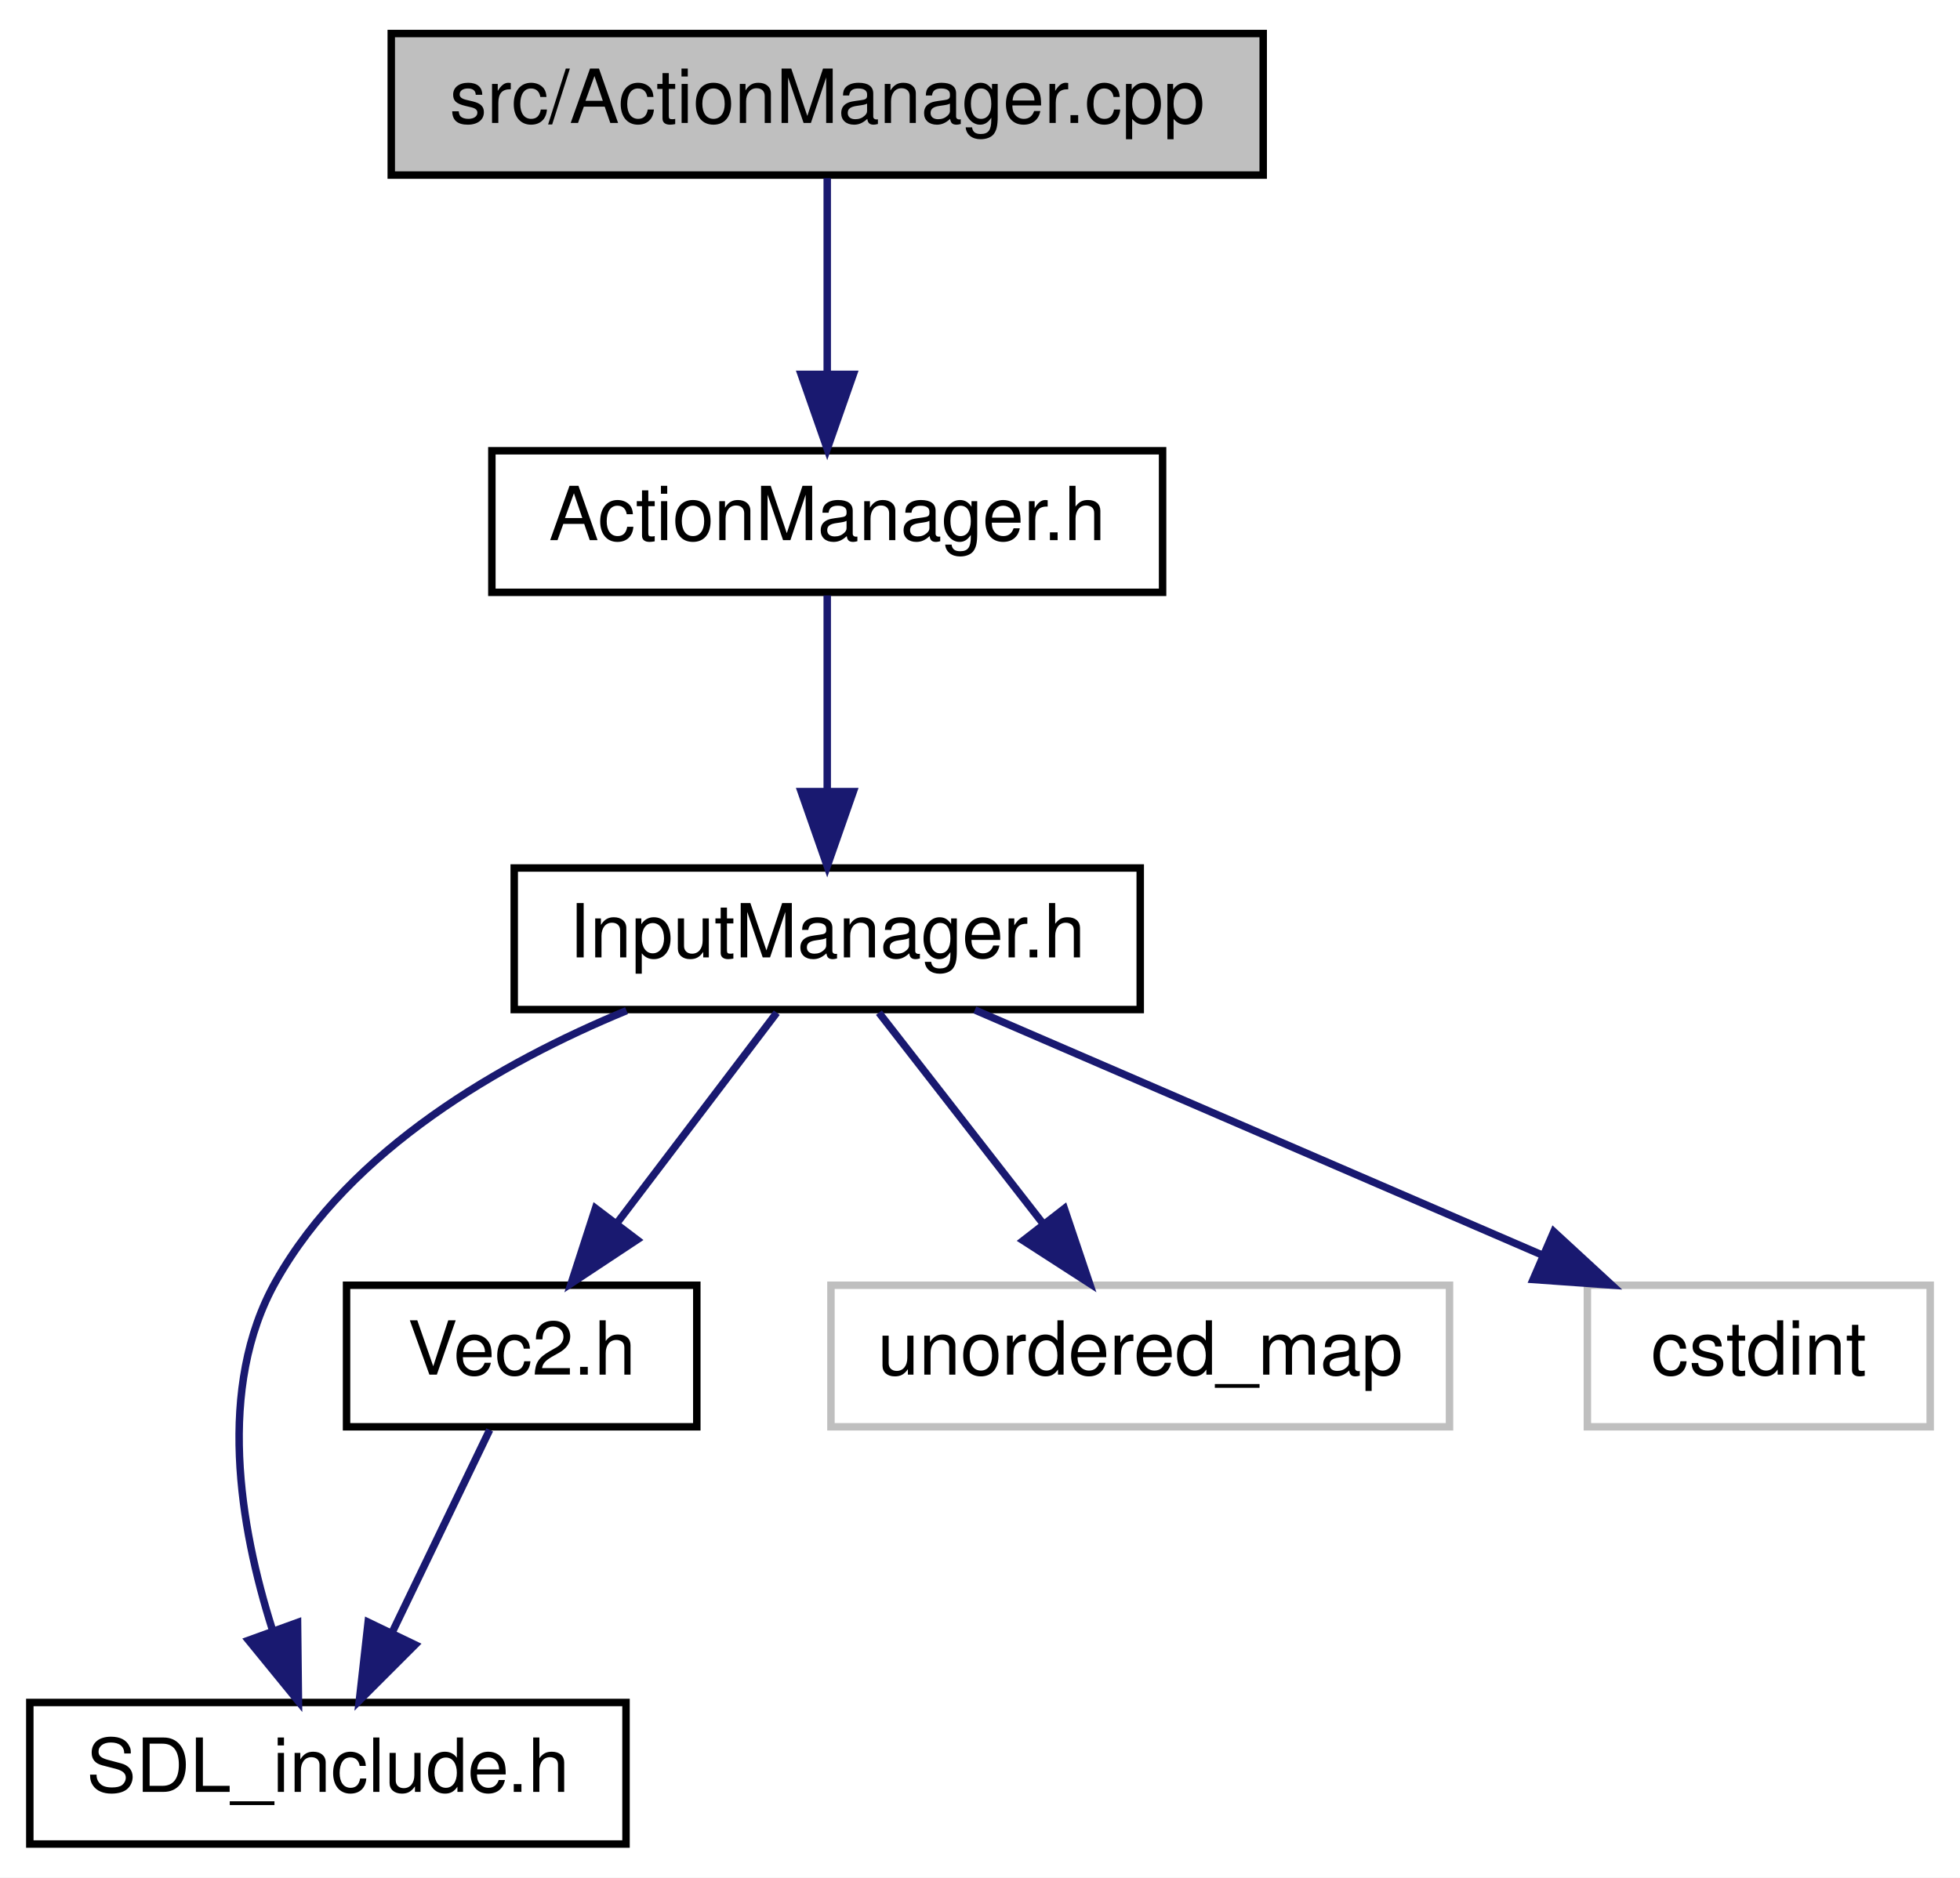
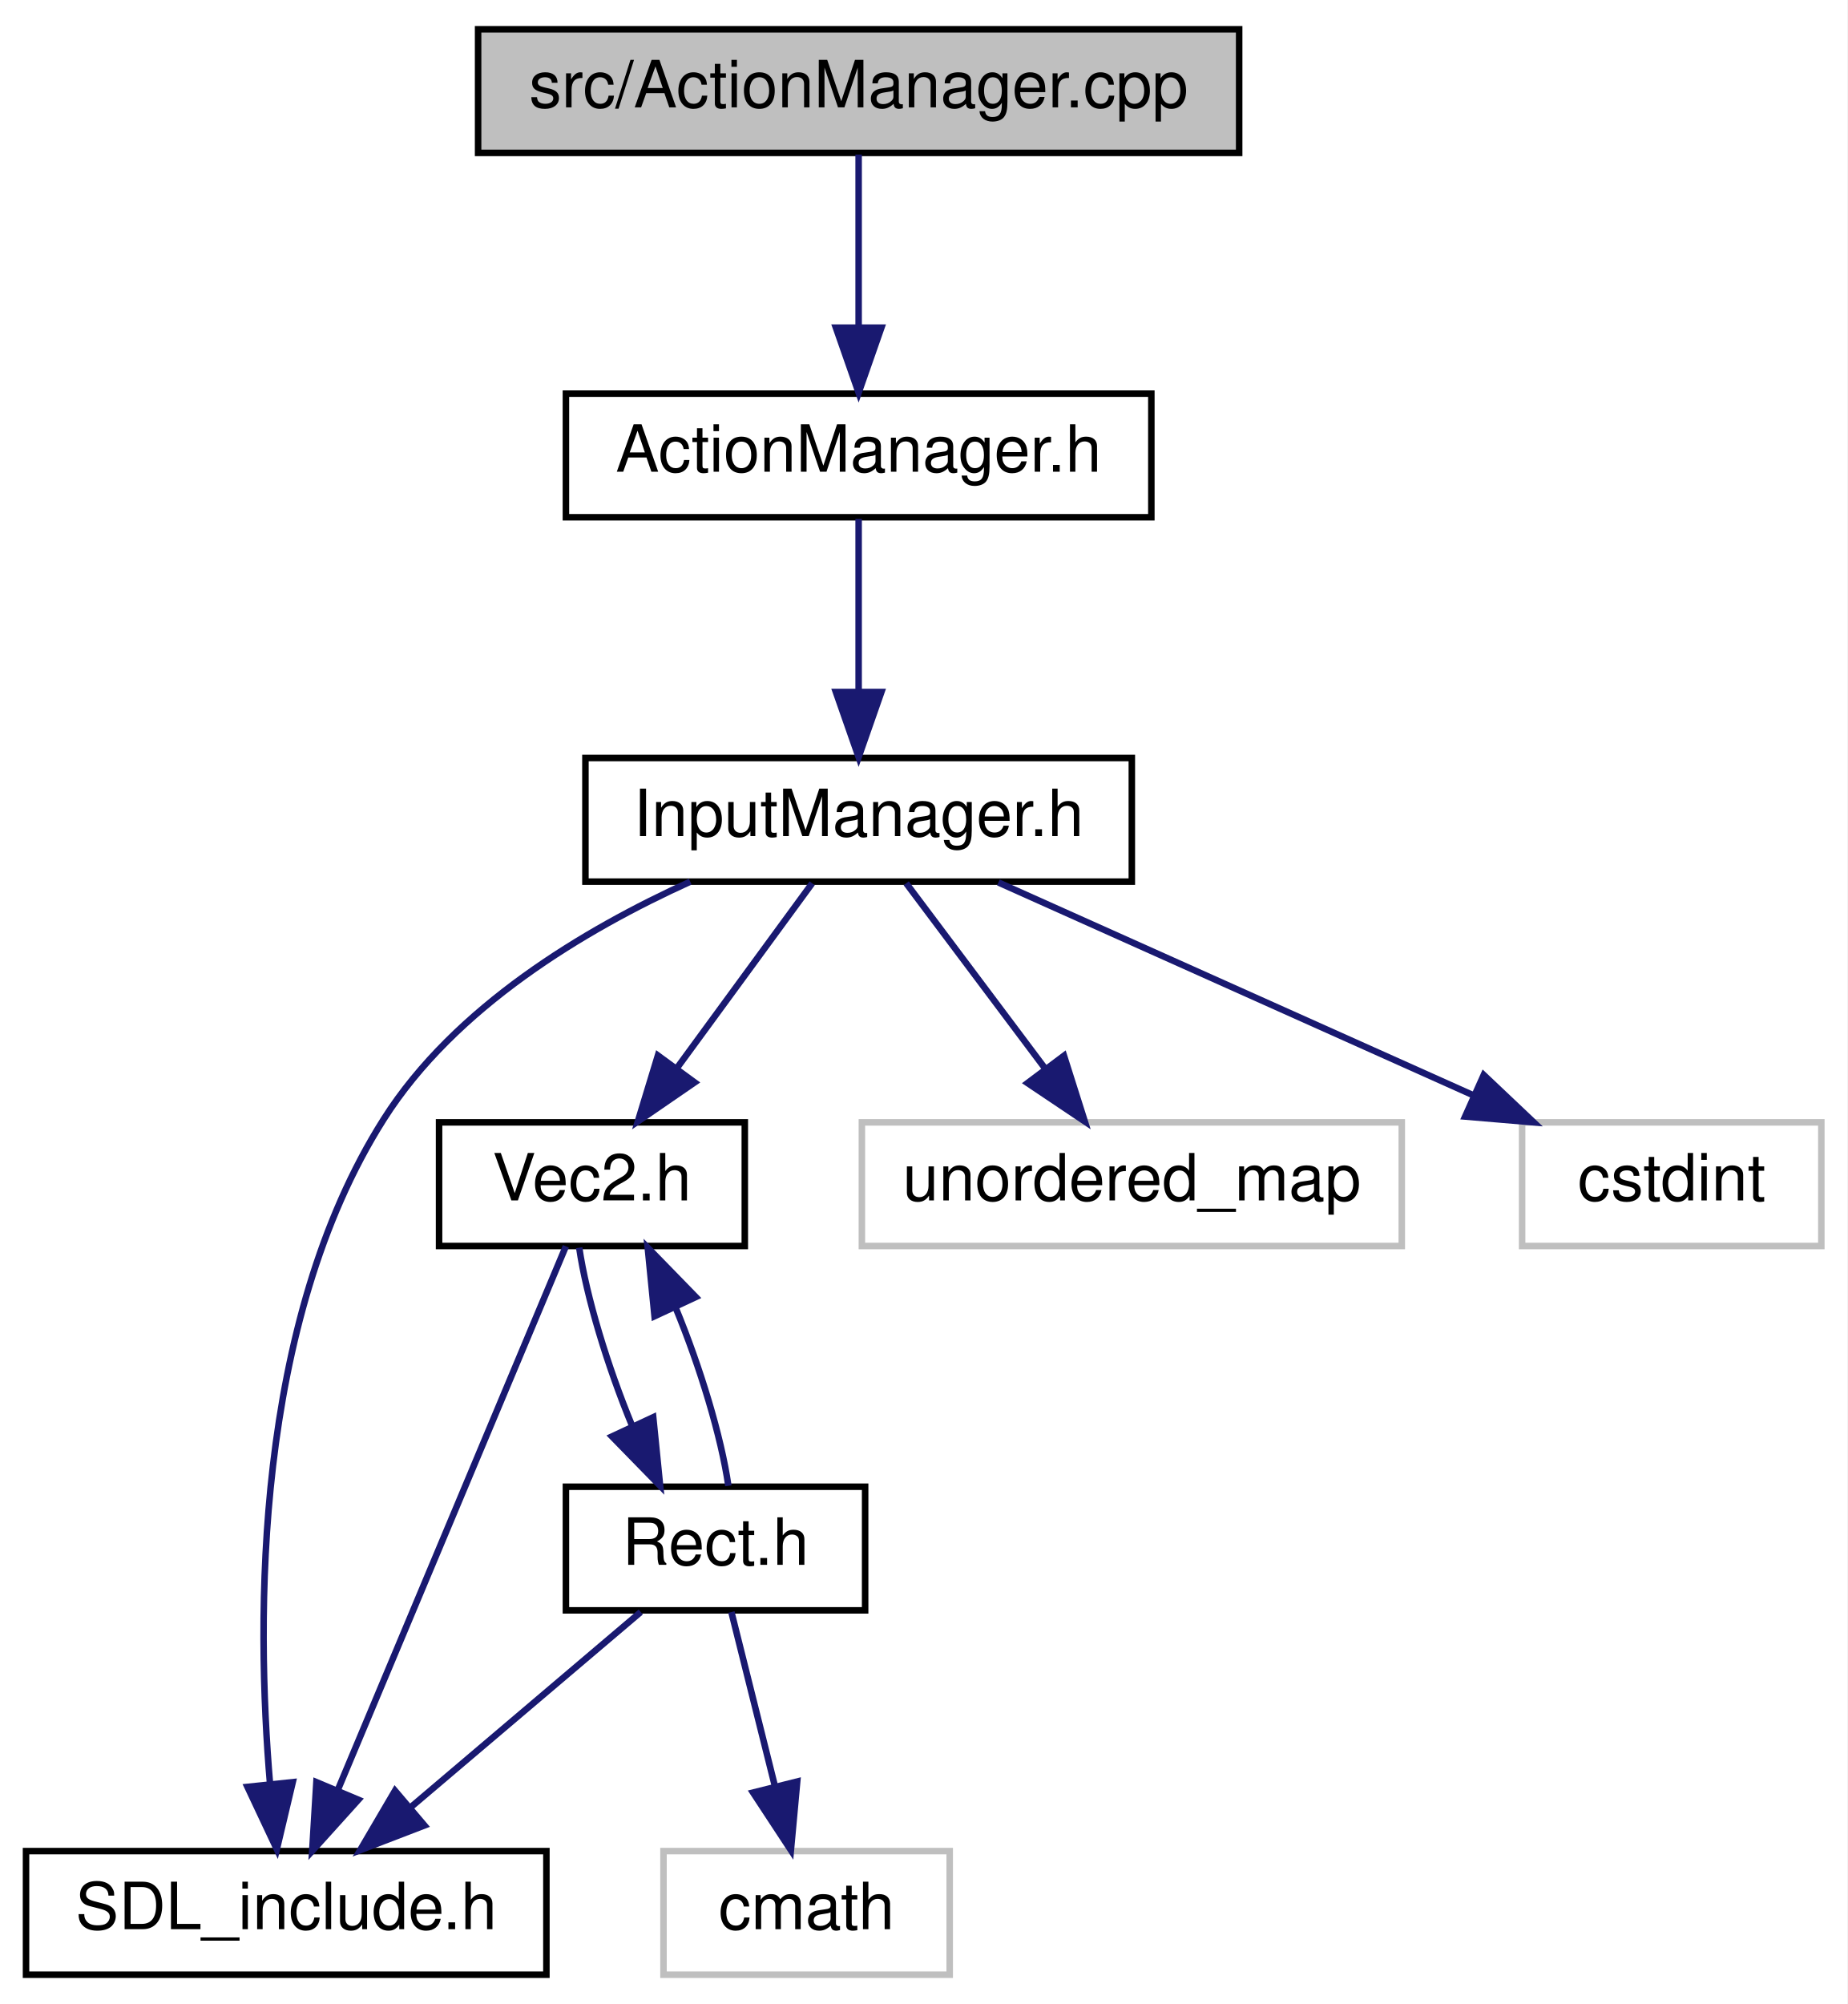
- <svg xmlns="http://www.w3.org/2000/svg" xmlns:xlink="http://www.w3.org/1999/xlink" width="263pt" height="252pt" viewBox="0.00 0.00 263.00 252.00">
-   <g id="graph0" class="graph" transform="scale(1 1) rotate(0) translate(4 248)">
-     <polygon fill="white" stroke="none" points="-4,4 -4,-248 259,-248 259,4 -4,4" />
+ <svg xmlns="http://www.w3.org/2000/svg" xmlns:xlink="http://www.w3.org/1999/xlink" width="284pt" height="308pt" viewBox="0.00 0.00 284.00 308.00">
+   <g id="graph0" class="graph" transform="scale(1 1) rotate(0) translate(4 304)">
+     <polygon fill="#ffffff" stroke="transparent" points="-4,4 -4,-304 280,-304 280,4 -4,4" />
    <g id="node1" class="node">
-       <polygon fill="#bfbfbf" stroke="black" points="48.5,-224.5 48.5,-243.5 165.5,-243.5 165.5,-224.5 48.5,-224.5" />
-       <text text-anchor="middle" x="107" y="-231.5" font-family="Helvetica,sans-Serif" font-size="10.00">src/ActionManager.cpp</text>
+       <polygon fill="#bfbfbf" stroke="#000000" points="69.5,-280.5 69.5,-299.5 186.5,-299.5 186.5,-280.5 69.5,-280.5" />
+       <text text-anchor="middle" x="128" y="-287.5" font-family="Helvetica,sans-Serif" font-size="10.00" fill="#000000">src/ActionManager.cpp</text>
    </g>
    <g id="node2" class="node">
      <g id="a_node2">
        <a xlink:href="ActionManager_8h.html" target="_top" xlink:title="ActionManager.h">
-           <polygon fill="white" stroke="black" points="62,-168.5 62,-187.5 152,-187.5 152,-168.5 62,-168.5" />
-           <text text-anchor="middle" x="107" y="-175.5" font-family="Helvetica,sans-Serif" font-size="10.00">ActionManager.h</text>
+           <polygon fill="#ffffff" stroke="#000000" points="83,-224.5 83,-243.5 173,-243.5 173,-224.5 83,-224.5" />
+           <text text-anchor="middle" x="128" y="-231.5" font-family="Helvetica,sans-Serif" font-size="10.00" fill="#000000">ActionManager.h</text>
        </a>
      </g>
    </g>
    <g id="edge1" class="edge">
-       <path fill="none" stroke="midnightblue" d="M107,-224.083C107,-217.006 107,-206.861 107,-197.986" />
-       <polygon fill="midnightblue" stroke="midnightblue" points="110.5,-197.751 107,-187.751 103.5,-197.751 110.5,-197.751" />
+       <path fill="none" stroke="#191970" d="M128,-280.245C128,-272.938 128,-262.694 128,-253.705" />
+       <polygon fill="#191970" stroke="#191970" points="131.5,-253.643 128,-243.643 124.5,-253.643 131.5,-253.643" />
    </g>
    <g id="node3" class="node">
      <g id="a_node3">
        <a xlink:href="InputManager_8h.html" target="_top" xlink:title="InputManager.h">
-           <polygon fill="white" stroke="black" points="65,-112.5 65,-131.5 149,-131.5 149,-112.5 65,-112.5" />
-           <text text-anchor="middle" x="107" y="-119.5" font-family="Helvetica,sans-Serif" font-size="10.00">InputManager.h</text>
+           <polygon fill="#ffffff" stroke="#000000" points="86,-168.5 86,-187.5 170,-187.5 170,-168.5 86,-168.5" />
+           <text text-anchor="middle" x="128" y="-175.5" font-family="Helvetica,sans-Serif" font-size="10.00" fill="#000000">InputManager.h</text>
        </a>
      </g>
    </g>
    <g id="edge2" class="edge">
-       <path fill="none" stroke="midnightblue" d="M107,-168.083C107,-161.006 107,-150.861 107,-141.986" />
-       <polygon fill="midnightblue" stroke="midnightblue" points="110.5,-141.751 107,-131.751 103.5,-141.751 110.5,-141.751" />
+       <path fill="none" stroke="#191970" d="M128,-224.245C128,-216.938 128,-206.694 128,-197.705" />
+       <polygon fill="#191970" stroke="#191970" points="131.5,-197.643 128,-187.643 124.5,-197.643 131.5,-197.643" />
    </g>
    <g id="node4" class="node">
      <g id="a_node4">
        <a xlink:href="SDL__include_8h.html" target="_top" xlink:title="SDL_include.h">
-           <polygon fill="white" stroke="black" points="0,-0.5 0,-19.5 80,-19.5 80,-0.5 0,-0.5" />
-           <text text-anchor="middle" x="40" y="-7.5" font-family="Helvetica,sans-Serif" font-size="10.00">SDL_include.h</text>
+           <polygon fill="#ffffff" stroke="#000000" points="0,-.5 0,-19.5 80,-19.5 80,-.5 0,-.5" />
+           <text text-anchor="middle" x="40" y="-7.5" font-family="Helvetica,sans-Serif" font-size="10.00" fill="#000000">SDL_include.h</text>
        </a>
      </g>
    </g>
    <g id="edge3" class="edge">
-       <path fill="none" stroke="midnightblue" d="M80.071,-112.356C63.281,-105.411 43.022,-93.825 33,-76 25.011,-61.792 28.188,-43.07 32.518,-29.369" />
-       <polygon fill="midnightblue" stroke="midnightblue" points="35.927,-30.234 36.046,-19.64 29.346,-27.848 35.927,-30.234" />
+       <path fill="none" stroke="#191970" d="M102.112,-168.493C85.835,-161.109 65.915,-149.202 55,-132 35.081,-100.608 35.326,-55.44 37.516,-29.786" />
+       <polygon fill="#191970" stroke="#191970" points="41.002,-30.095 38.557,-19.786 34.04,-29.37 41.002,-30.095" />
    </g>
    <g id="node5" class="node">
      <g id="a_node5">
        <a xlink:href="Vec2_8h.html" target="_top" xlink:title="Vec2.h">
-           <polygon fill="white" stroke="black" points="42.5,-56.5 42.5,-75.5 89.5,-75.5 89.5,-56.5 42.5,-56.5" />
-           <text text-anchor="middle" x="66" y="-63.5" font-family="Helvetica,sans-Serif" font-size="10.00">Vec2.h</text>
+           <polygon fill="#ffffff" stroke="#000000" points="63.5,-112.5 63.5,-131.5 110.5,-131.5 110.5,-112.5 63.5,-112.5" />
+           <text text-anchor="middle" x="87" y="-119.5" font-family="Helvetica,sans-Serif" font-size="10.00" fill="#000000">Vec2.h</text>
        </a>
      </g>
    </g>
    <g id="edge4" class="edge">
-       <path fill="none" stroke="midnightblue" d="M100.23,-112.083C94.438,-104.455 85.942,-93.264 78.862,-83.941" />
-       <polygon fill="midnightblue" stroke="midnightblue" points="81.479,-81.599 72.644,-75.751 75.904,-85.832 81.479,-81.599" />
+       <path fill="none" stroke="#191970" d="M120.858,-168.245C115.156,-160.456 107.01,-149.331 100.138,-139.944" />
+       <polygon fill="#191970" stroke="#191970" points="102.791,-137.644 94.06,-131.643 97.143,-141.779 102.791,-137.644" />
+     </g>
+     <g id="node8" class="node">
+       <polygon fill="#ffffff" stroke="#bfbfbf" points="128.5,-112.5 128.5,-131.5 211.5,-131.5 211.5,-112.5 128.5,-112.5" />
+       <text text-anchor="middle" x="170" y="-119.5" font-family="Helvetica,sans-Serif" font-size="10.00" fill="#000000">unordered_map</text>
+     </g>
+     <g id="edge10" class="edge">
+       <path fill="none" stroke="#191970" d="M135.316,-168.245C141.218,-160.376 149.674,-149.101 156.759,-139.654" />
+       <polygon fill="#191970" stroke="#191970" points="159.568,-141.743 162.768,-131.643 153.968,-137.543 159.568,-141.743" />
+     </g>
+     <g id="node9" class="node">
+       <polygon fill="#ffffff" stroke="#bfbfbf" points="230,-112.5 230,-131.5 276,-131.5 276,-112.5 230,-112.5" />
+       <text text-anchor="middle" x="253" y="-119.5" font-family="Helvetica,sans-Serif" font-size="10.00" fill="#000000">cstdint</text>
+     </g>
+     <g id="edge11" class="edge">
+       <path fill="none" stroke="#191970" d="M149.488,-168.373C169.644,-159.344 199.988,-145.749 222.618,-135.611" />
+       <polygon fill="#191970" stroke="#191970" points="224.097,-138.784 231.792,-131.501 221.235,-132.395 224.097,-138.784" />
+     </g>
+     <g id="edge5" class="edge">
+       <path fill="none" stroke="#191970" d="M82.993,-112.451C75.258,-94.019 58.139,-53.225 47.991,-29.043" />
+       <polygon fill="#191970" stroke="#191970" points="51.094,-27.392 43.997,-19.525 44.639,-30.1 51.094,-27.392" />
    </g>
    <g id="node6" class="node">
-       <polygon fill="white" stroke="#bfbfbf" points="107.5,-56.5 107.5,-75.5 190.5,-75.5 190.5,-56.5 107.5,-56.5" />
-       <text text-anchor="middle" x="149" y="-63.5" font-family="Helvetica,sans-Serif" font-size="10.00">unordered_map</text>
+       <g id="a_node6">
+         <a xlink:href="Rect_8h.html" target="_top" xlink:title="Rect.h">
+           <polygon fill="#ffffff" stroke="#000000" points="83,-56.5 83,-75.5 129,-75.5 129,-56.5 83,-56.5" />
+           <text text-anchor="middle" x="106" y="-63.5" font-family="Helvetica,sans-Serif" font-size="10.00" fill="#000000">Rect.h</text>
+         </a>
+       </g>
    </g>
    <g id="edge6" class="edge">
-       <path fill="none" stroke="midnightblue" d="M113.935,-112.083C119.929,-104.377 128.752,-93.033 136.048,-83.653" />
-       <polygon fill="midnightblue" stroke="midnightblue" points="138.817,-85.793 142.194,-75.751 133.291,-81.496 138.817,-85.793" />
+       <path fill="none" stroke="#191970" d="M85.043,-112.246C86.146,-104.697 89.387,-94.016 93.198,-84.82" />
+       <polygon fill="#191970" stroke="#191970" points="96.424,-86.184 97.483,-75.643 90.081,-83.223 96.424,-86.184" />
+     </g>
+     <g id="edge7" class="edge">
+       <path fill="none" stroke="#191970" d="M94.504,-56.245C84.756,-47.975 70.574,-35.942 59.12,-26.223" />
+       <polygon fill="#191970" stroke="#191970" points="61.254,-23.444 51.365,-19.643 56.725,-28.781 61.254,-23.444" />
+     </g>
+     <g id="edge8" class="edge">
+       <path fill="none" stroke="#191970" d="M107.974,-75.643C106.891,-83.16 103.664,-93.833 99.858,-103.044" />
+       <polygon fill="#191970" stroke="#191970" points="96.622,-101.702 95.576,-112.246 102.969,-104.656 96.622,-101.702" />
    </g>
    <g id="node7" class="node">
-       <polygon fill="white" stroke="#bfbfbf" points="209,-56.5 209,-75.5 255,-75.5 255,-56.5 209,-56.5" />
-       <text text-anchor="middle" x="232" y="-63.5" font-family="Helvetica,sans-Serif" font-size="10.00">cstdint</text>
+       <polygon fill="#ffffff" stroke="#bfbfbf" points="98,-.5 98,-19.5 142,-19.5 142,-.5 98,-.5" />
+       <text text-anchor="middle" x="120" y="-7.5" font-family="Helvetica,sans-Serif" font-size="10.00" fill="#000000">cmath</text>
    </g>
-     <g id="edge7" class="edge">
-       <path fill="none" stroke="midnightblue" d="M126.807,-112.444C147.287,-103.596 179.483,-89.688 202.865,-79.587" />
-       <polygon fill="midnightblue" stroke="midnightblue" points="204.494,-82.695 212.286,-75.516 201.718,-76.269 204.494,-82.695" />
-     </g>
-     <g id="edge5" class="edge">
-       <path fill="none" stroke="midnightblue" d="M61.707,-56.083C58.148,-48.691 52.977,-37.953 48.576,-28.811" />
-       <polygon fill="midnightblue" stroke="midnightblue" points="51.705,-27.243 44.214,-19.751 45.398,-30.279 51.705,-27.243" />
+     <g id="edge9" class="edge">
+       <path fill="none" stroke="#191970" d="M108.439,-56.245C110.285,-48.858 112.883,-38.469 115.148,-29.409" />
+       <polygon fill="#191970" stroke="#191970" points="118.559,-30.193 117.589,-19.643 111.768,-28.495 118.559,-30.193" />
    </g>
  </g>
</svg>
